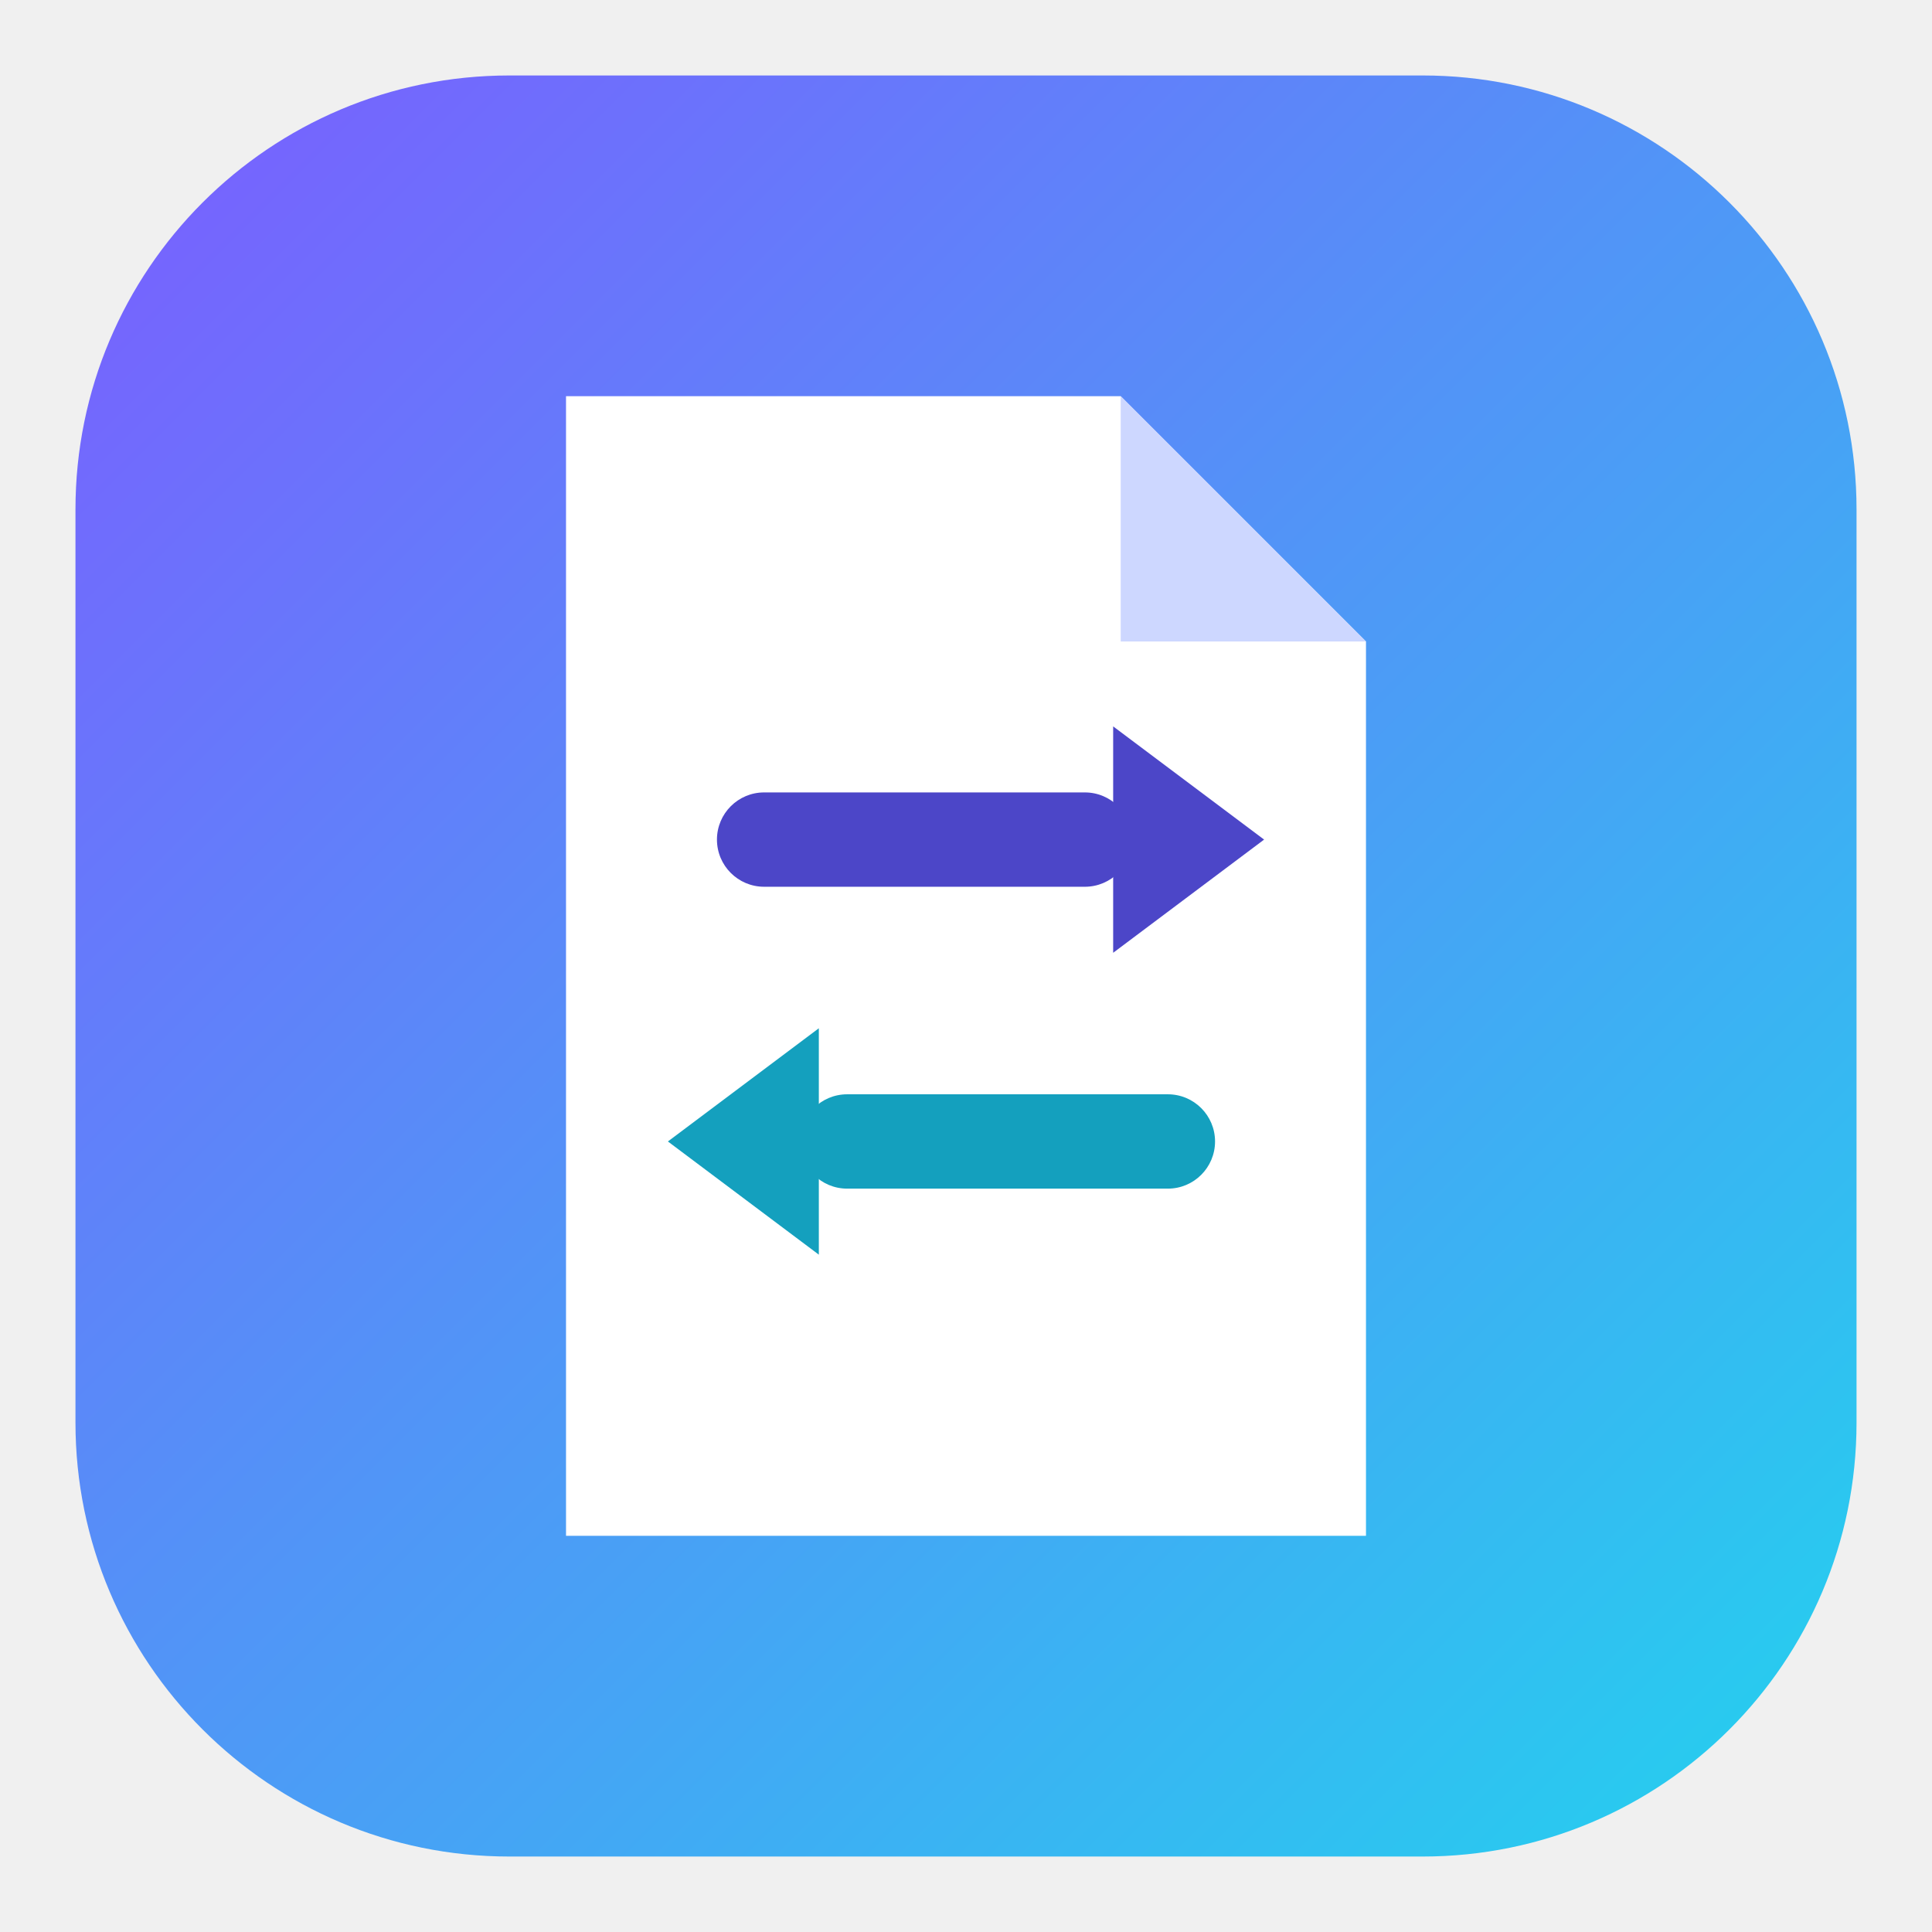
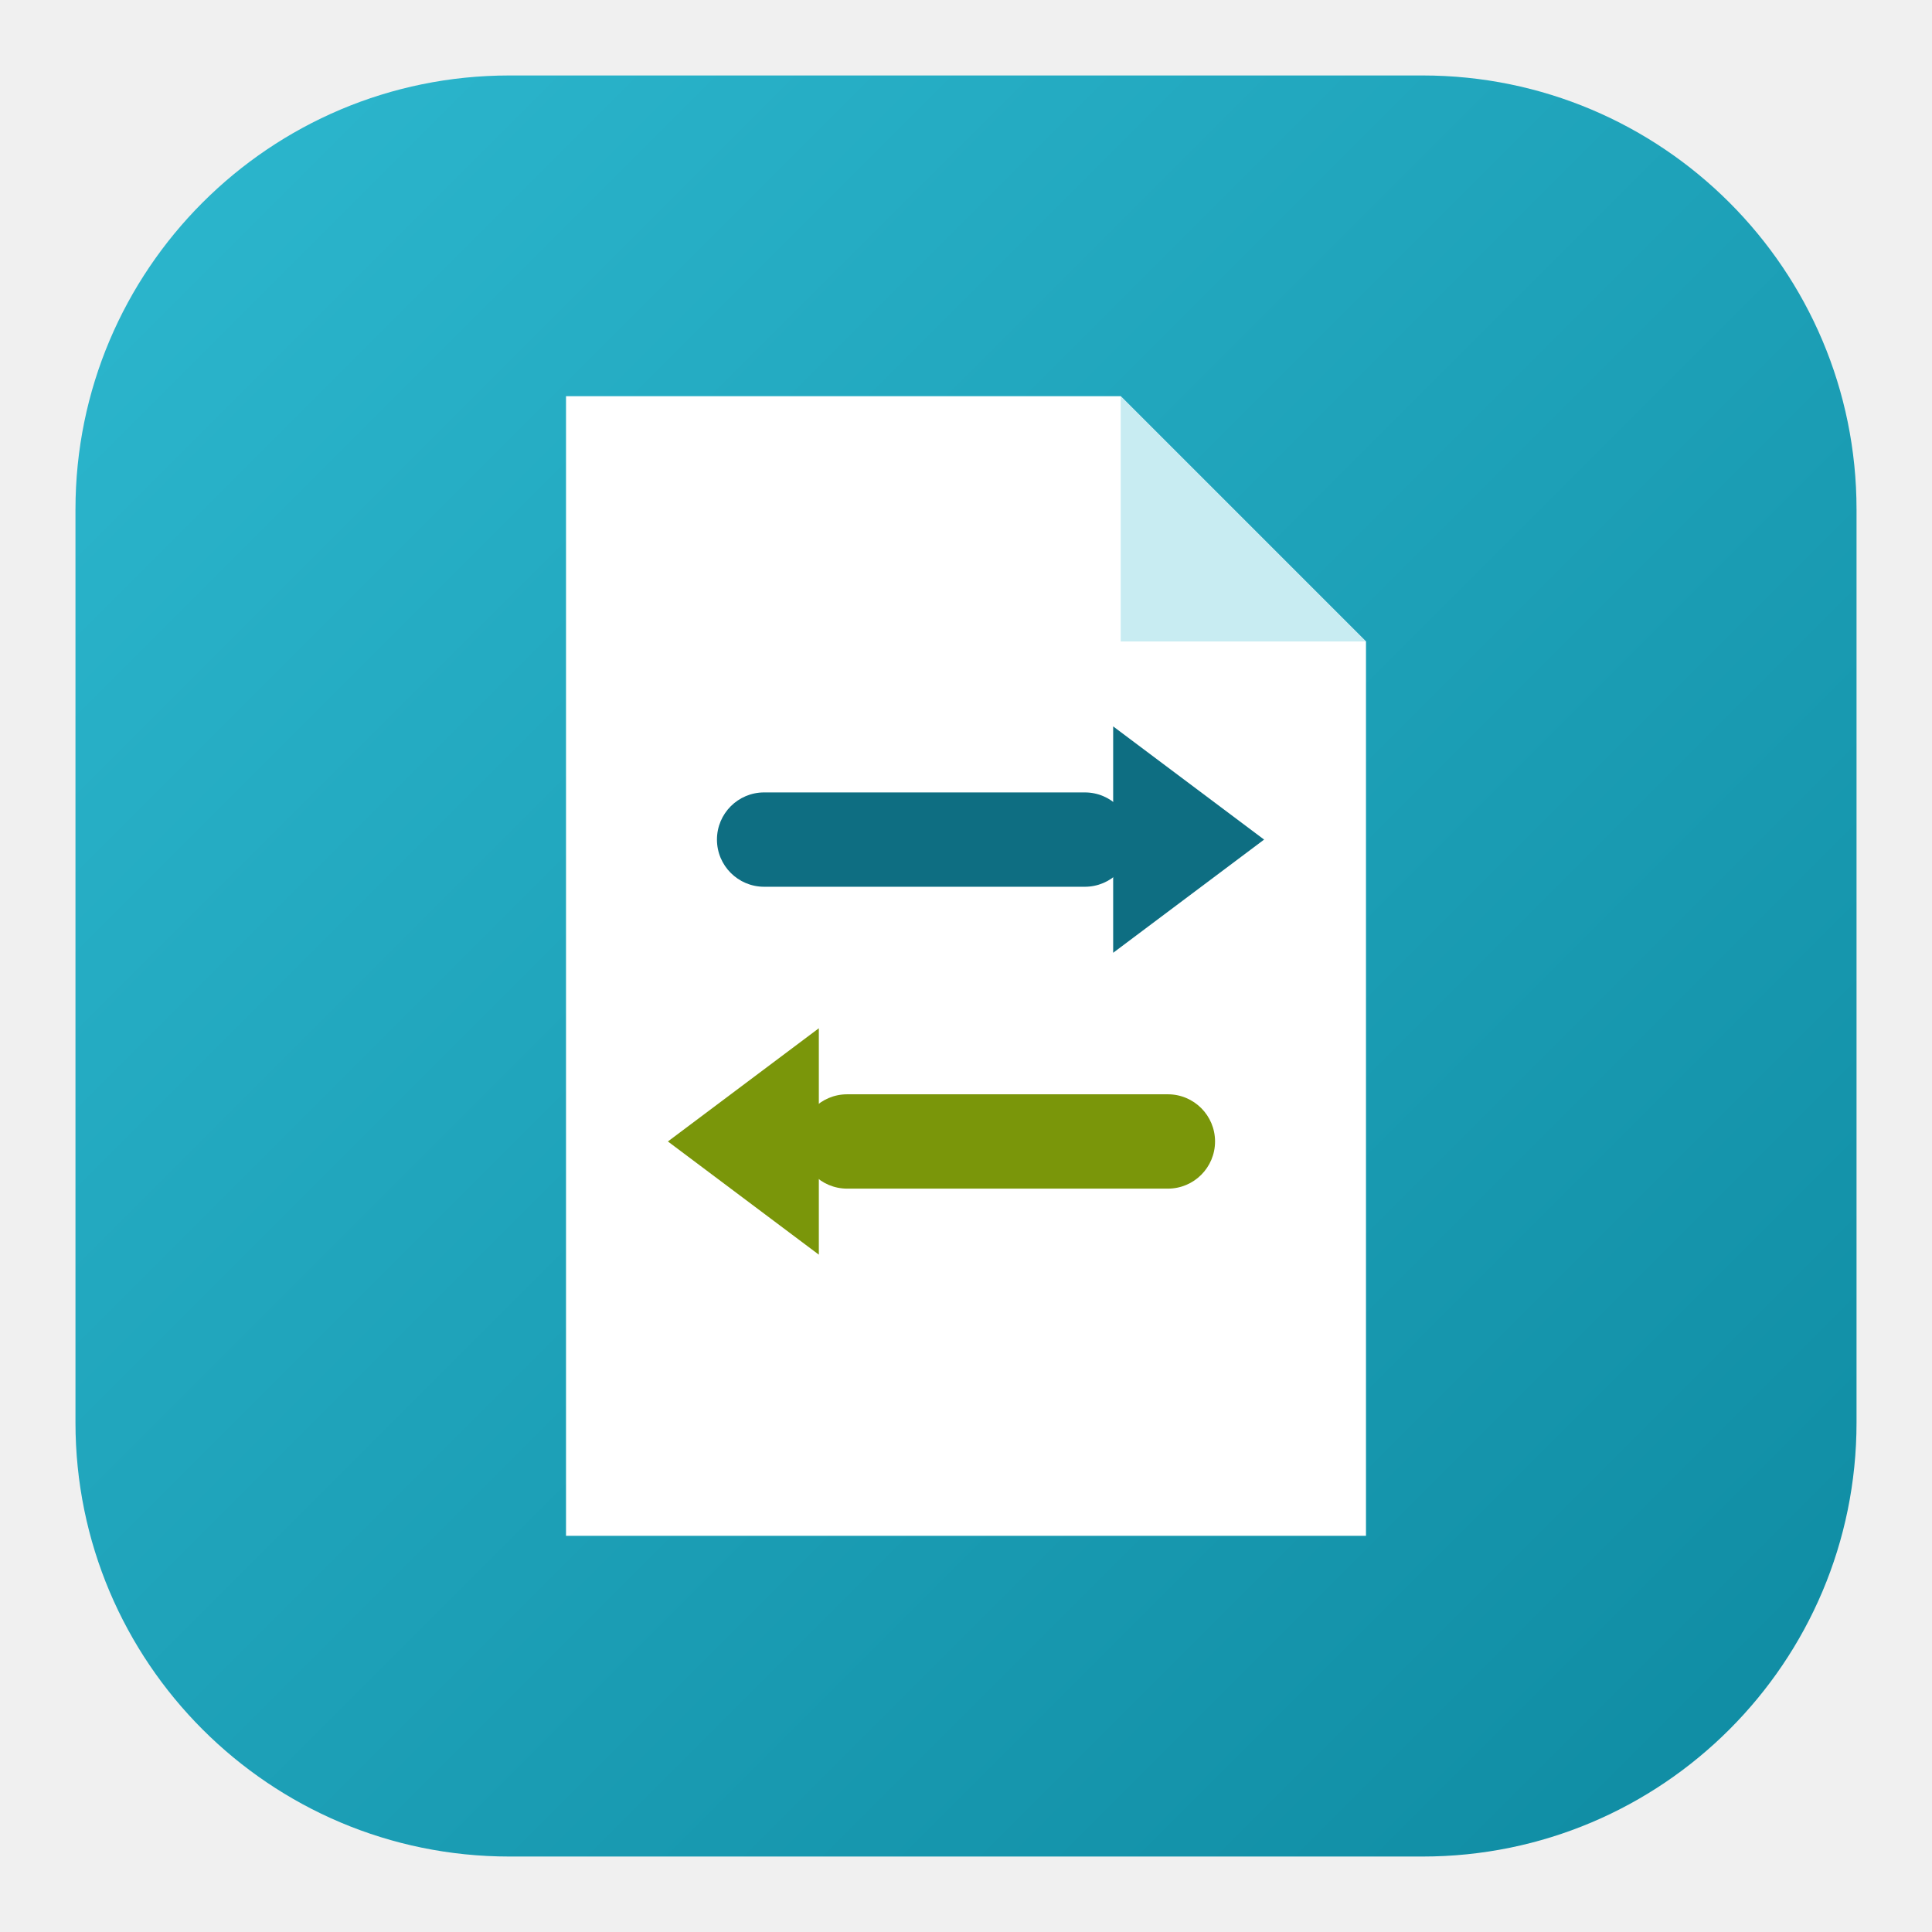
<svg xmlns="http://www.w3.org/2000/svg" width="1024" height="1024" viewBox="0 0 1024 1024">
  <defs>
    <linearGradient id="g" x1="0" y1="0" x2="1" y2="1">
-       <stop offset="0" stop-color="#7C5CFF" />
-       <stop offset="1" stop-color="#22D3EE" />
+       <stop offset="0" stop-color="#2DB8CF" />
+       <stop offset="1" stop-color="#0E8AA1" />
    </linearGradient>
  </defs>
  <rect x="40" y="40" width="944" height="944" rx="230" fill="url(#g)" />
  <path d="M300 210H594L724 340V814H300Z" fill="#FFFFFF" />
-   <path d="M594 210V340H724Z" fill="#CDD7FF" />
-   <rect x="380" y="420" width="220" height="50" rx="25" fill="#4C46C8" />
-   <path d="M590 385L670 445L590 505Z" fill="#4C46C8" />
-   <rect x="424" y="580" width="220" height="50" rx="25" fill="#14A0BE" />
-   <path d="M434 545L354 605L434 665Z" fill="#14A0BE" />
+   <path d="M594 210V340H724Z" fill="#C8ECF2" />
+   <rect x="380" y="420" width="220" height="50" rx="25" fill="#0E6E82" />
+   <path d="M590 385L670 445L590 505Z" fill="#0E6E82" />
+   <rect x="424" y="580" width="220" height="50" rx="25" fill="#7A960A" />
+   <path d="M434 545L354 605L434 665Z" fill="#7A960A" />
</svg>
